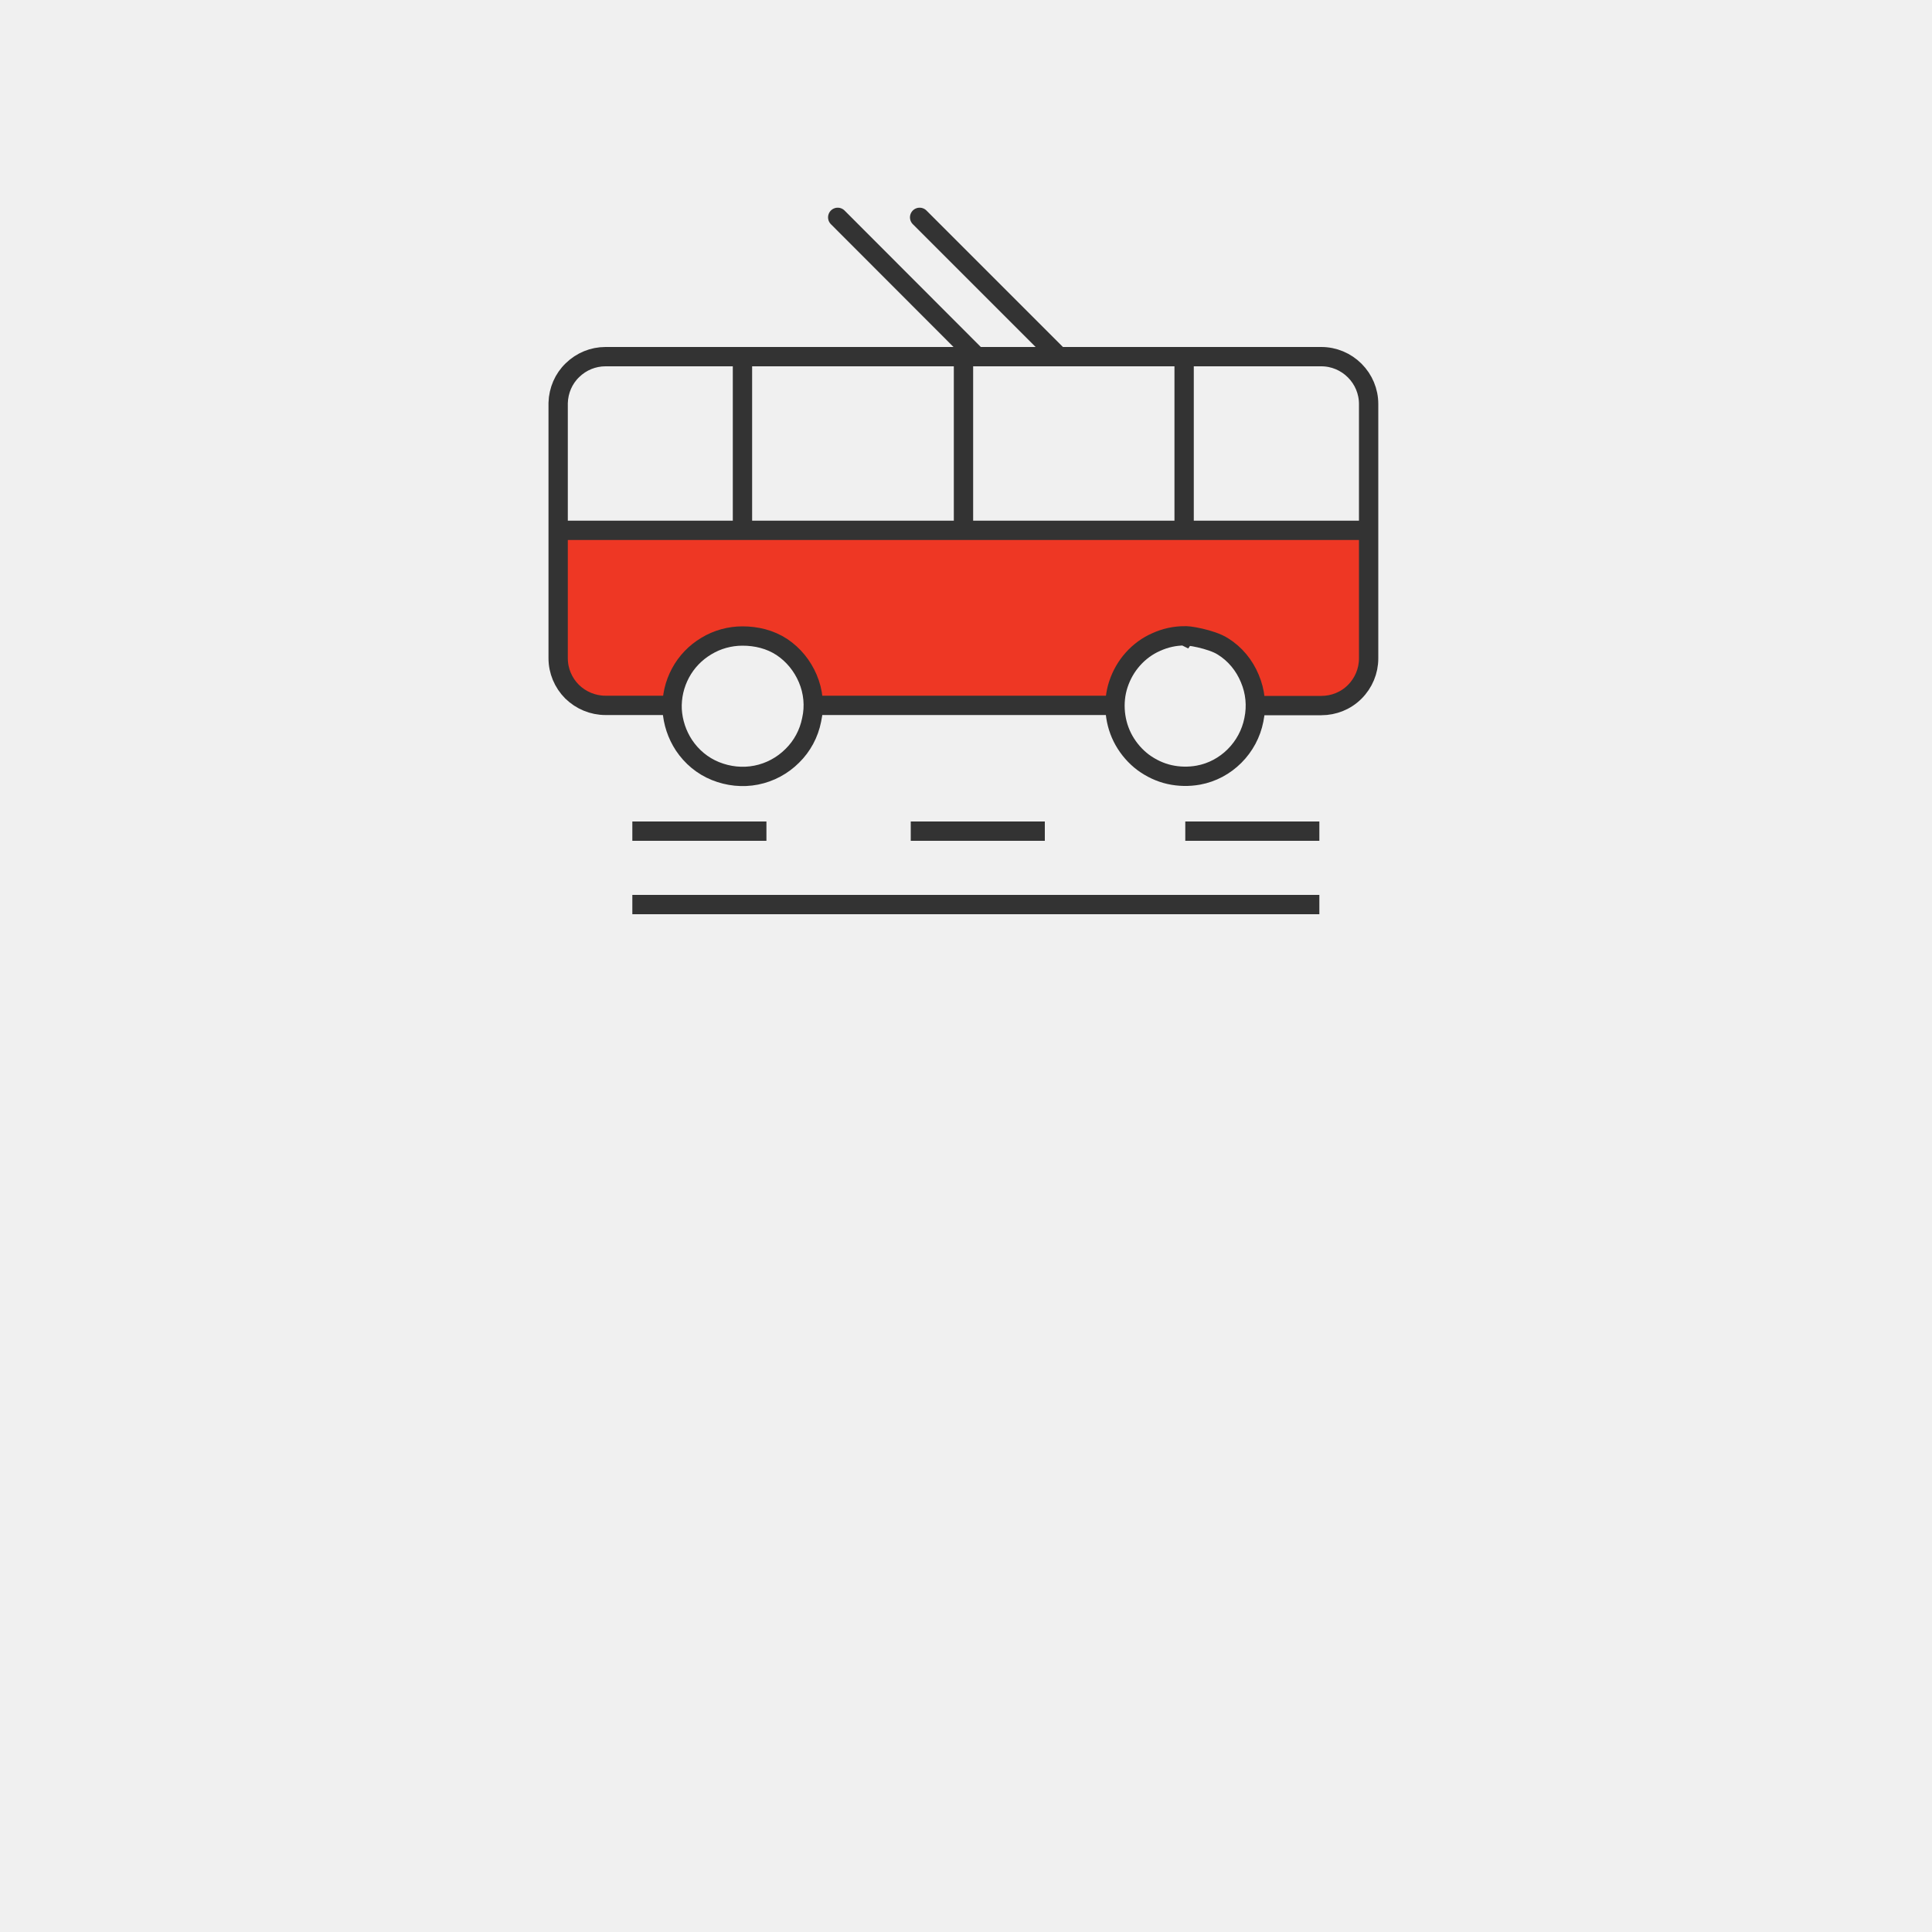
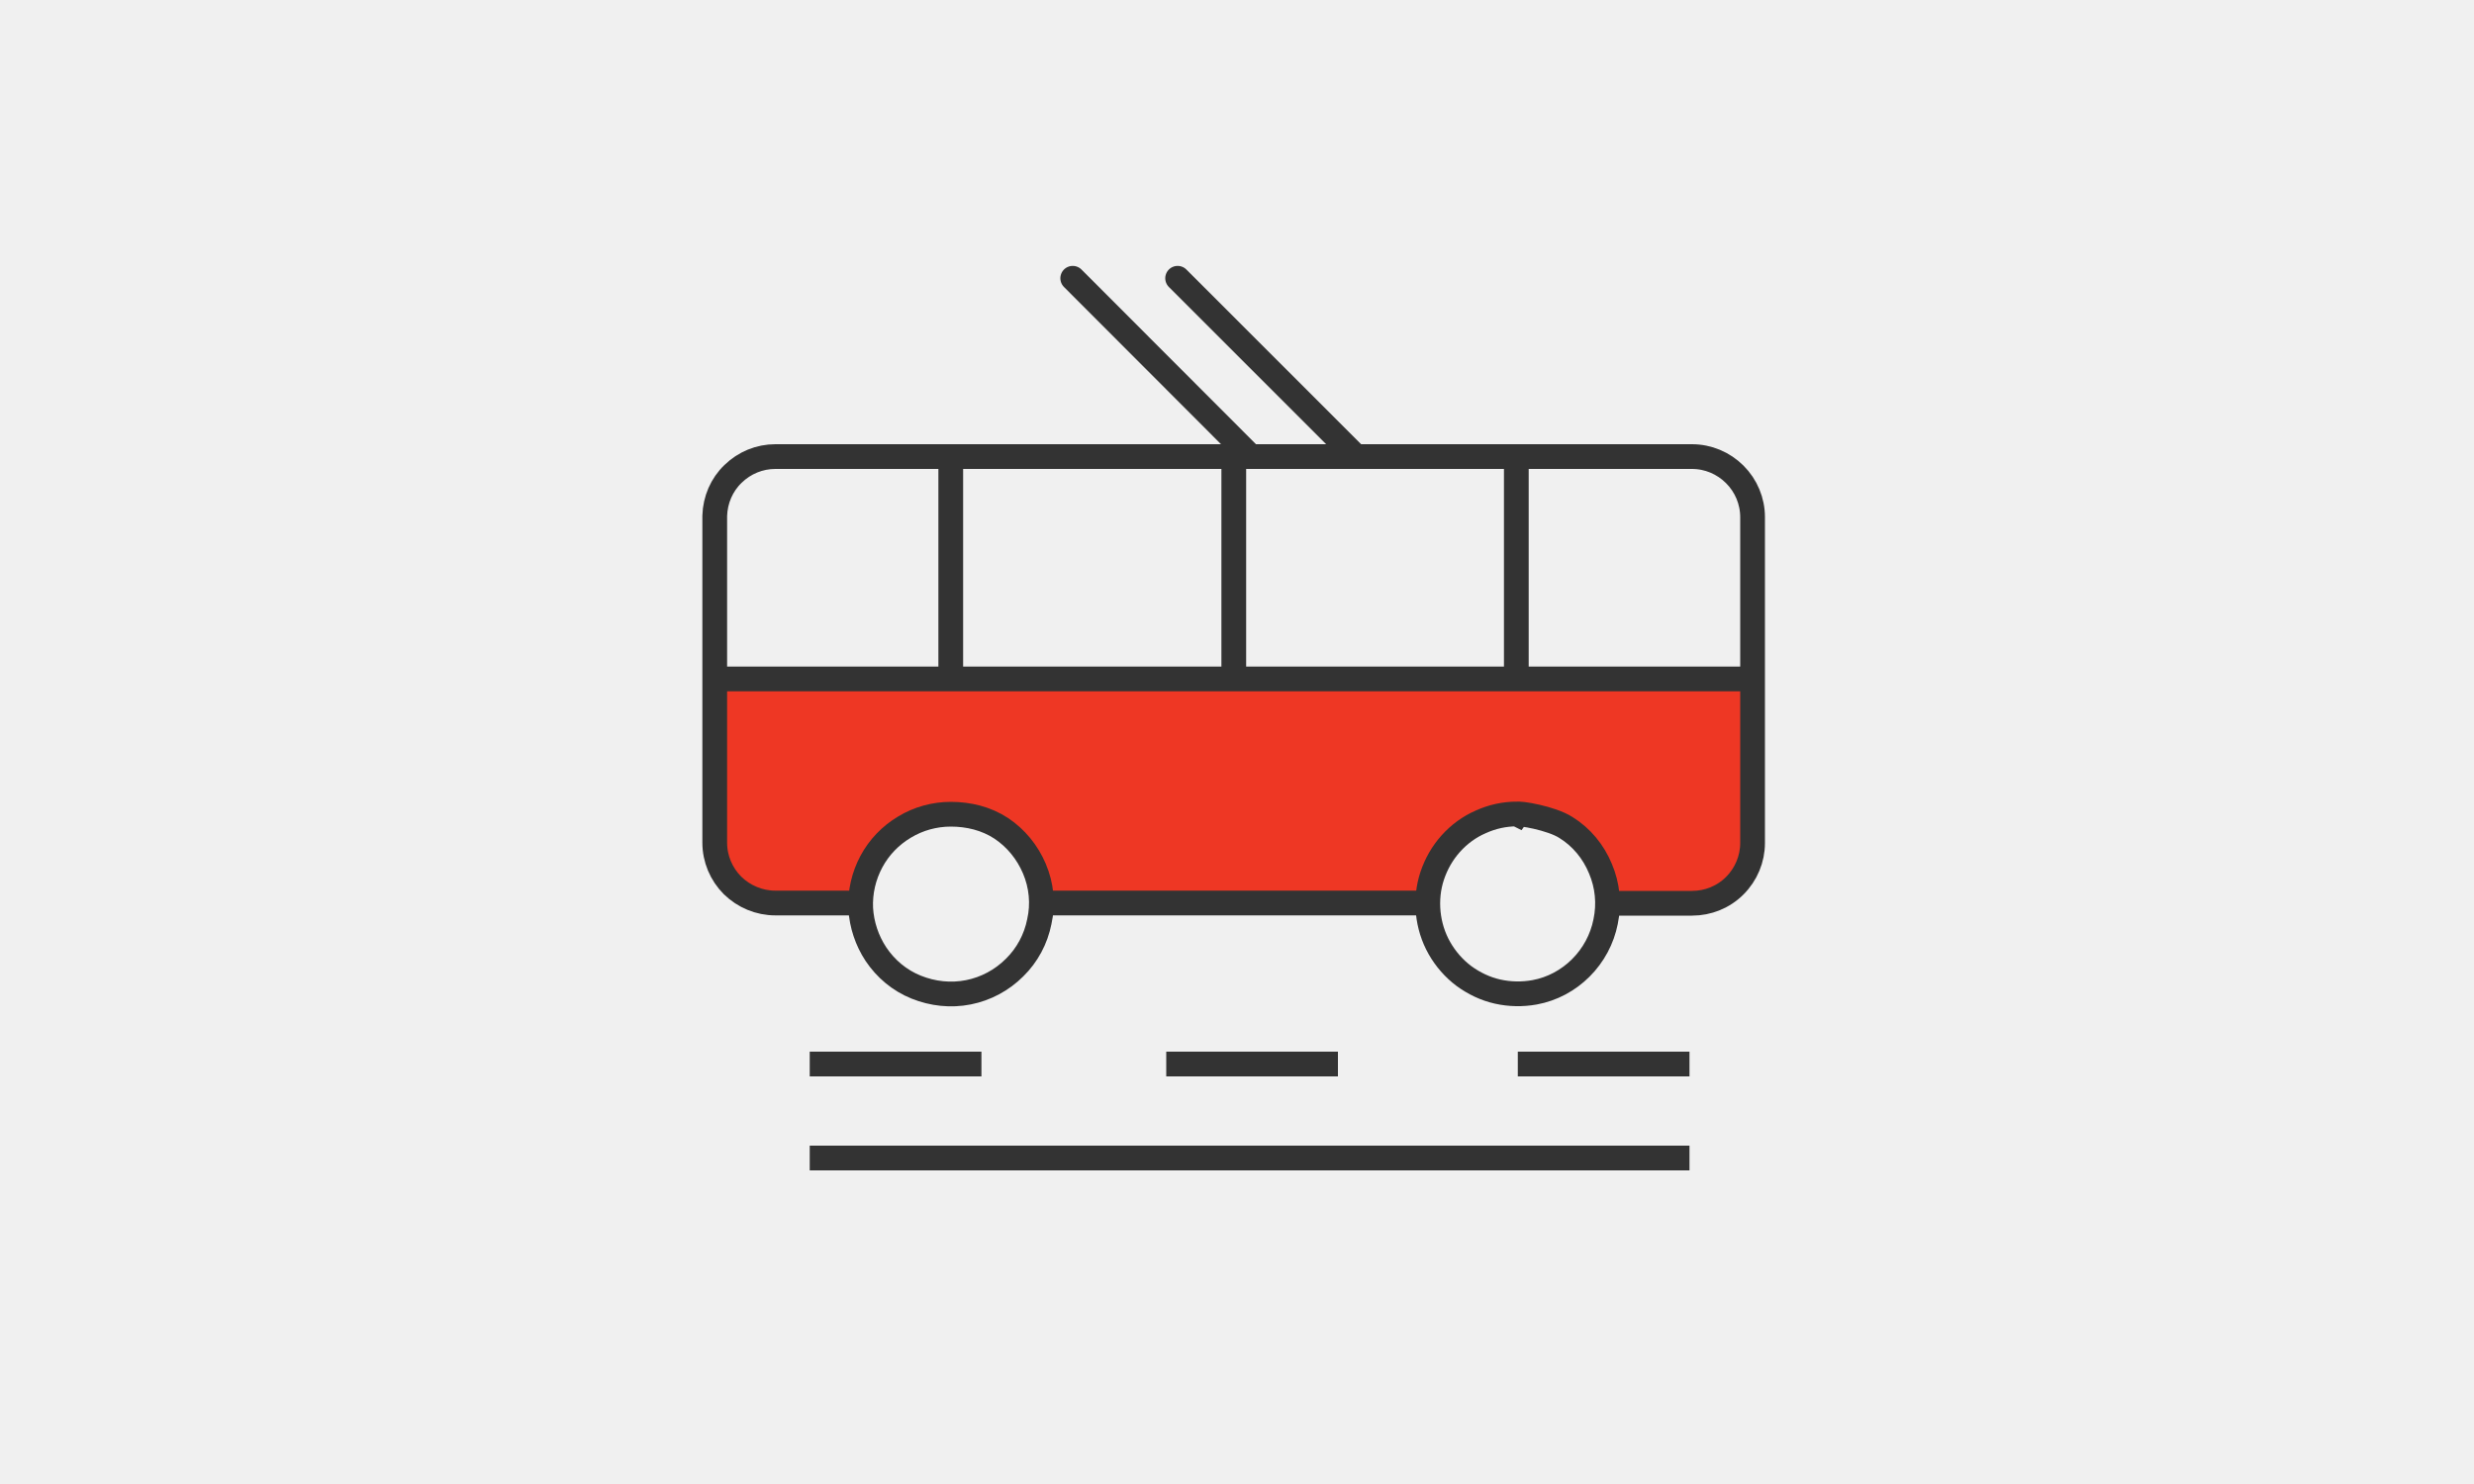
- <svg xmlns="http://www.w3.org/2000/svg" id="Layer_1" data-name="Layer 1" viewBox="0 0 100 100">
+ <svg xmlns="http://www.w3.org/2000/svg" id="Layer_1" data-name="Layer 1" viewBox="0 0 100 60">
  <defs>
    <style>
      .cls-1, .cls-2, .cls-3 {
        fill: none;
      }

      .cls-4 {
        clip-path: url(#clippath);
      }

      .cls-5 {
        fill: #ee3724;
      }

      .cls-6 {
        fill: #fff;
      }

      .cls-2 {
        stroke-linecap: round;
      }

      .cls-2, .cls-3 {
        stroke: #333;
        stroke-miterlimit: 10;
      }

      .cls-7 {
        clip-path: url(#clippath-1);
      }
    </style>
    <clipPath id="clippath">
      <rect class="cls-1" x="26.72" y="19.24" width="47.57" height="47.57" />
    </clipPath>
    <clipPath id="clippath-1">
      <rect class="cls-1" x="24.14" width="51.44" height="51.44" />
    </clipPath>
  </defs>
  <g>
    <g class="cls-4">
      <g>
        <path class="cls-3" d="M32.73,46.82h35.56" />
        <path class="cls-3" d="M32.73,43.02h6.94" />
        <path class="cls-3" d="M61.35,43.02h6.94" />
        <path class="cls-3" d="M47.14,43.02h6.94" />
      </g>
    </g>
    <polygon class="cls-5" points="64.91 36.49 64.59 35.24 62.95 33.35 60.37 33.05 58.23 34.52 57.52 36.49 42.06 36.49 41.6 34.74 39.97 33.24 37.87 32.99 35.8 34.06 34.49 36.49 30.25 36.22 28.92 34.64 28.92 27.67 70.65 27.67 70.6 35.13 68.86 36.4 64.91 36.49" />
    <g class="cls-7">
      <g>
        <path class="cls-3" d="M57.64,36.51h-15.55" />
        <path class="cls-3" d="M34.8,36.51h-3.46c-.65,0-1.27-.26-1.73-.71-.46-.46-.72-1.08-.72-1.73v-13.22c.02-.64,.28-1.25,.74-1.69,.46-.45,1.07-.7,1.71-.7h37.05c.65,0,1.27,.26,1.73,.72,.46,.46,.72,1.08,.72,1.73v13.17c0,.65-.26,1.27-.72,1.73-.46,.46-1.08,.71-1.73,.71h-3.46" />
        <path class="cls-3" d="M38.43,32.92c.72,0,1.43,.17,2.04,.57,.6,.4,1.06,.97,1.34,1.63,.29,.68,.36,1.43,.2,2.14-.14,.71-.49,1.36-1,1.86-.51,.51-1.16,.86-1.87,1-.71,.14-1.44,.06-2.11-.21-.67-.27-1.23-.74-1.63-1.34-.36-.55-.57-1.18-.61-1.84-.03-.66,.12-1.31,.43-1.89,.31-.58,.77-1.06,1.34-1.4,.56-.34,1.21-.52,1.87-.52h0Z" />
        <path class="cls-2" d="M61.33,32.92c.04-.06,1.37,.15,1.97,.54,.63,.39,1.11,.98,1.39,1.66,.29,.68,.36,1.42,.21,2.14-.14,.71-.49,1.36-1,1.87-.51,.51-1.16,.86-1.87,.99-.5,.09-1.01,.08-1.5-.03-.49-.11-.95-.33-1.36-.63-.4-.3-.74-.69-.99-1.13-.25-.44-.4-.93-.45-1.43-.05-.5,0-1.01,.16-1.49,.16-.48,.41-.92,.75-1.3,.34-.38,.75-.68,1.21-.88,.46-.21,.96-.32,1.46-.32h0Z" />
        <path class="cls-2" d="M50.5,18.4l-7.14-7.15" />
        <path class="cls-2" d="M54.75,18.4l-7.15-7.15" />
        <path class="cls-3" d="M28.88,27.45h41.96" />
        <path class="cls-3" d="M61.29,18.4v9.06" />
        <path class="cls-3" d="M49.87,18.4v9.06" />
        <path class="cls-3" d="M38.43,18.4v9.06" />
      </g>
    </g>
  </g>
</svg>
